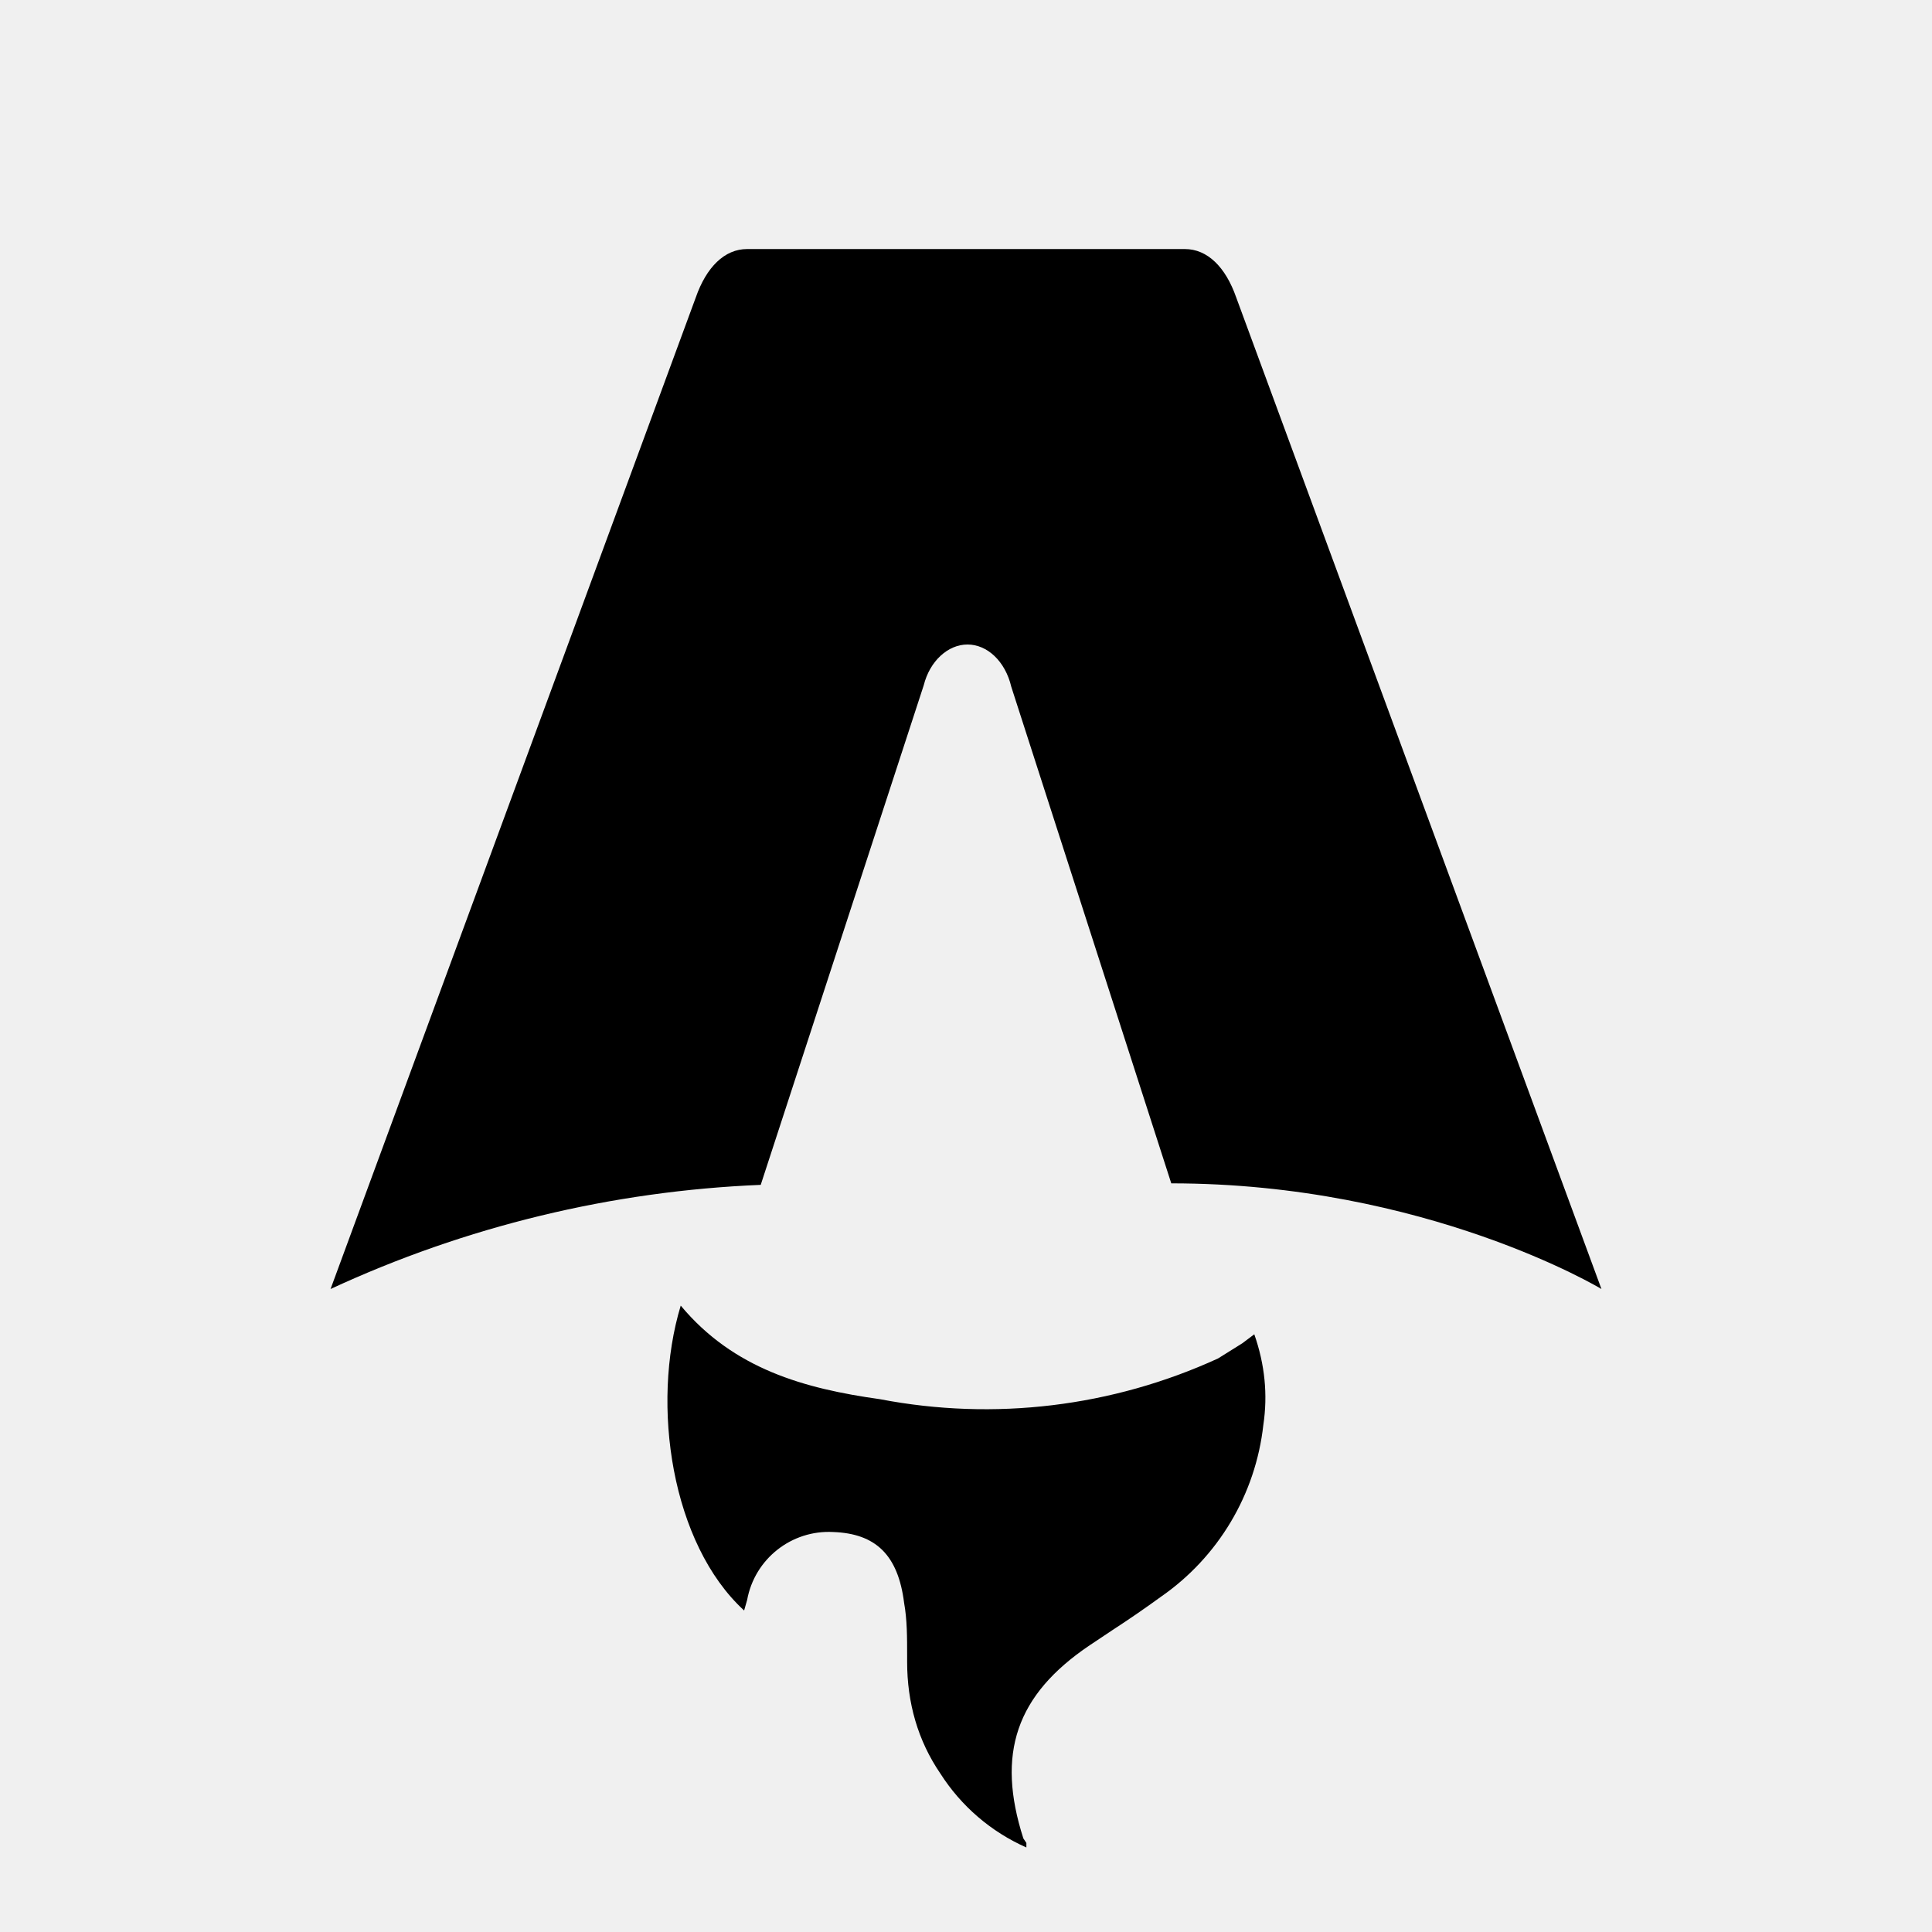
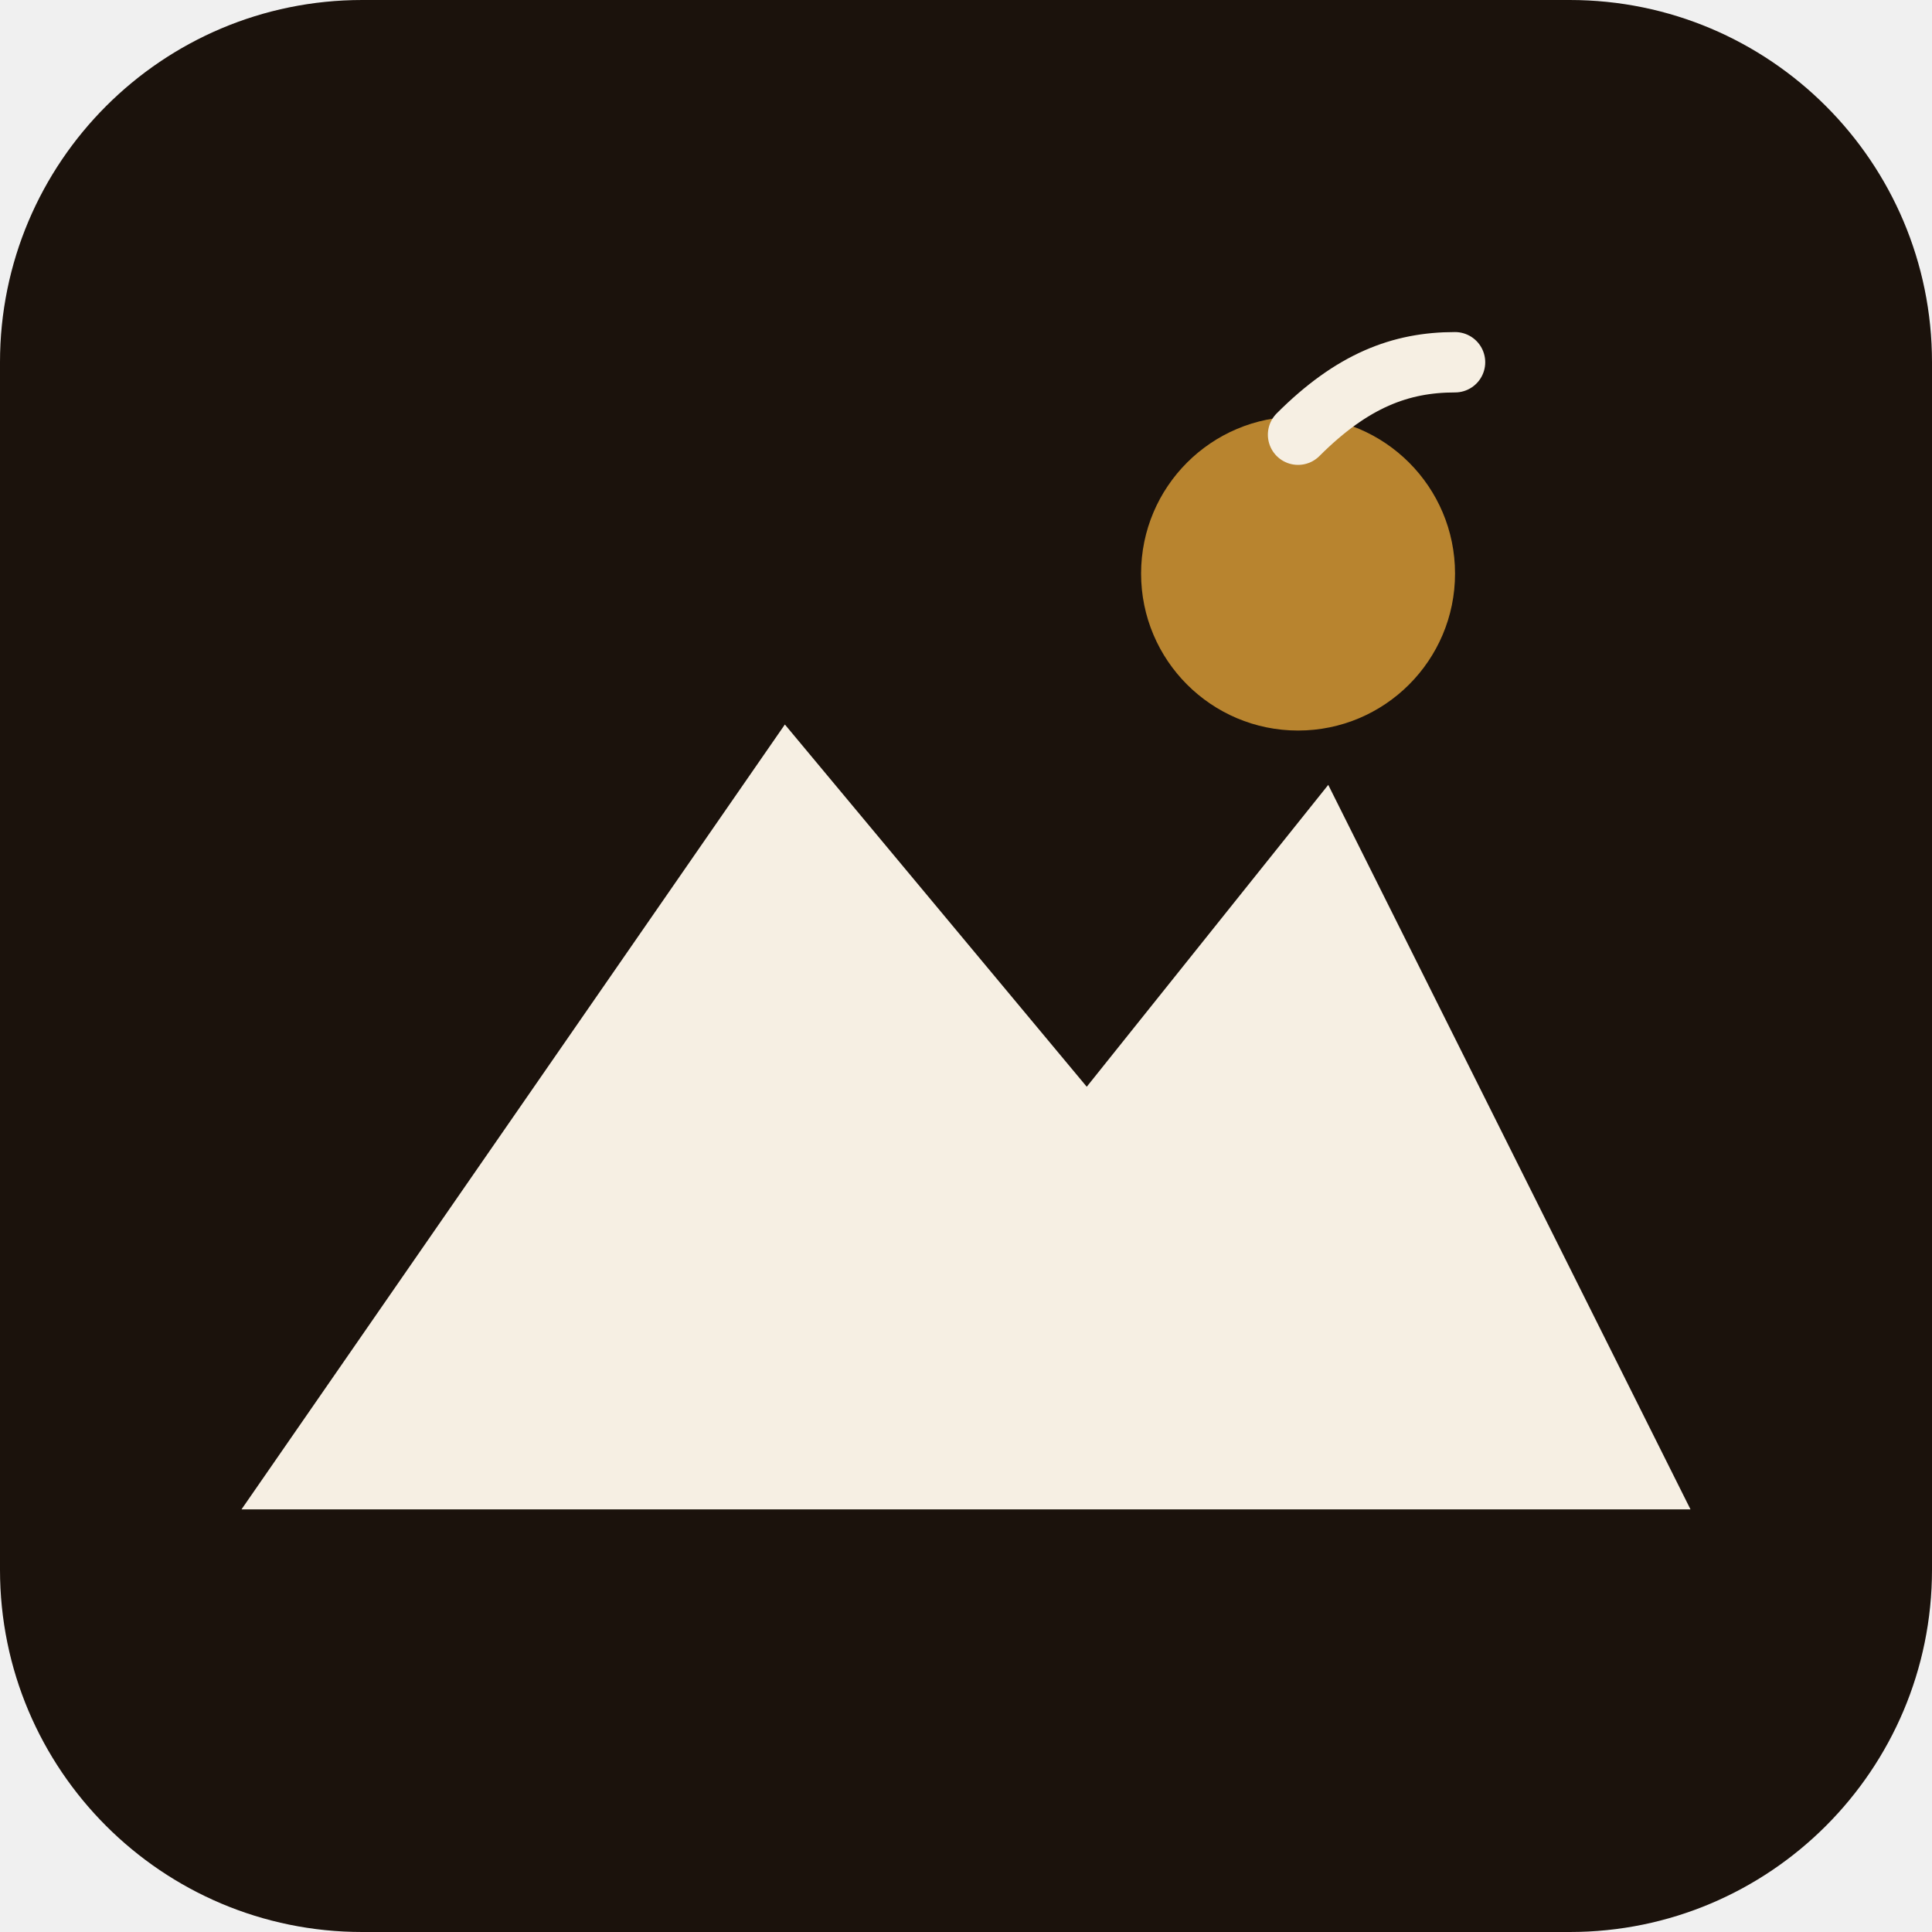
- <svg xmlns="http://www.w3.org/2000/svg" fill="none" viewBox="0 0 128 128">
-   <path d="M50.4 78.5a75.1 75.1 0 0 0-28.5 6.9l24.2-65.7c.7-2 1.9-3.2 3.4-3.2h29c1.5 0 2.7 1.2 3.4 3.2l24.2 65.7s-11.6-7-28.5-7L67 45.5c-.4-1.7-1.6-2.8-2.9-2.8-1.3 0-2.5 1.1-2.9 2.7L50.4 78.5Zm-1.1 28.2Zm-4.2-20.2c-2 6.6-.6 15.8 4.2 20.2a17.5 17.5 0 0 1 .2-.7 5.5 5.5 0 0 1 5.7-4.5c2.8.1 4.3 1.5 4.7 4.7.2 1.1.2 2.3.2 3.5v.4c0 2.7.7 5.2 2.2 7.4a13 13 0 0 0 5.7 4.9v-.3l-.2-.3c-1.8-5.6-.5-9.5 4.4-12.8l1.5-1a73 73 0 0 0 3.2-2.2 16 16 0 0 0 6.8-11.4c.3-2 .1-4-.6-6l-.8.6-1.6 1a37 37 0 0 1-22.4 2.7c-5-.7-9.7-2-13.2-6.2Z" />
-   <style>
-         path { fill: #000; }
-         @media (prefers-color-scheme: dark) {
-             path { fill: #FFF; }
-         }
-     </style>
+ <svg xmlns="http://www.w3.org/2000/svg" viewBox="0 0 32 32">
+   <rect width="32" height="32" rx="6" fill="#1b120c" />
+   <path d="M4 25 13 12l5 6 4-5 6 12Z" fill="#f6efe3" />
+   <circle cx="21.5" cy="9.5" r="2.6" fill="#b8842f" />
+   <path d="M21.5 7.2c.9-.9 1.7-1.2 2.6-1.2" stroke="#f6efe3" stroke-width="1" fill="none" stroke-linecap="round" />
</svg>
